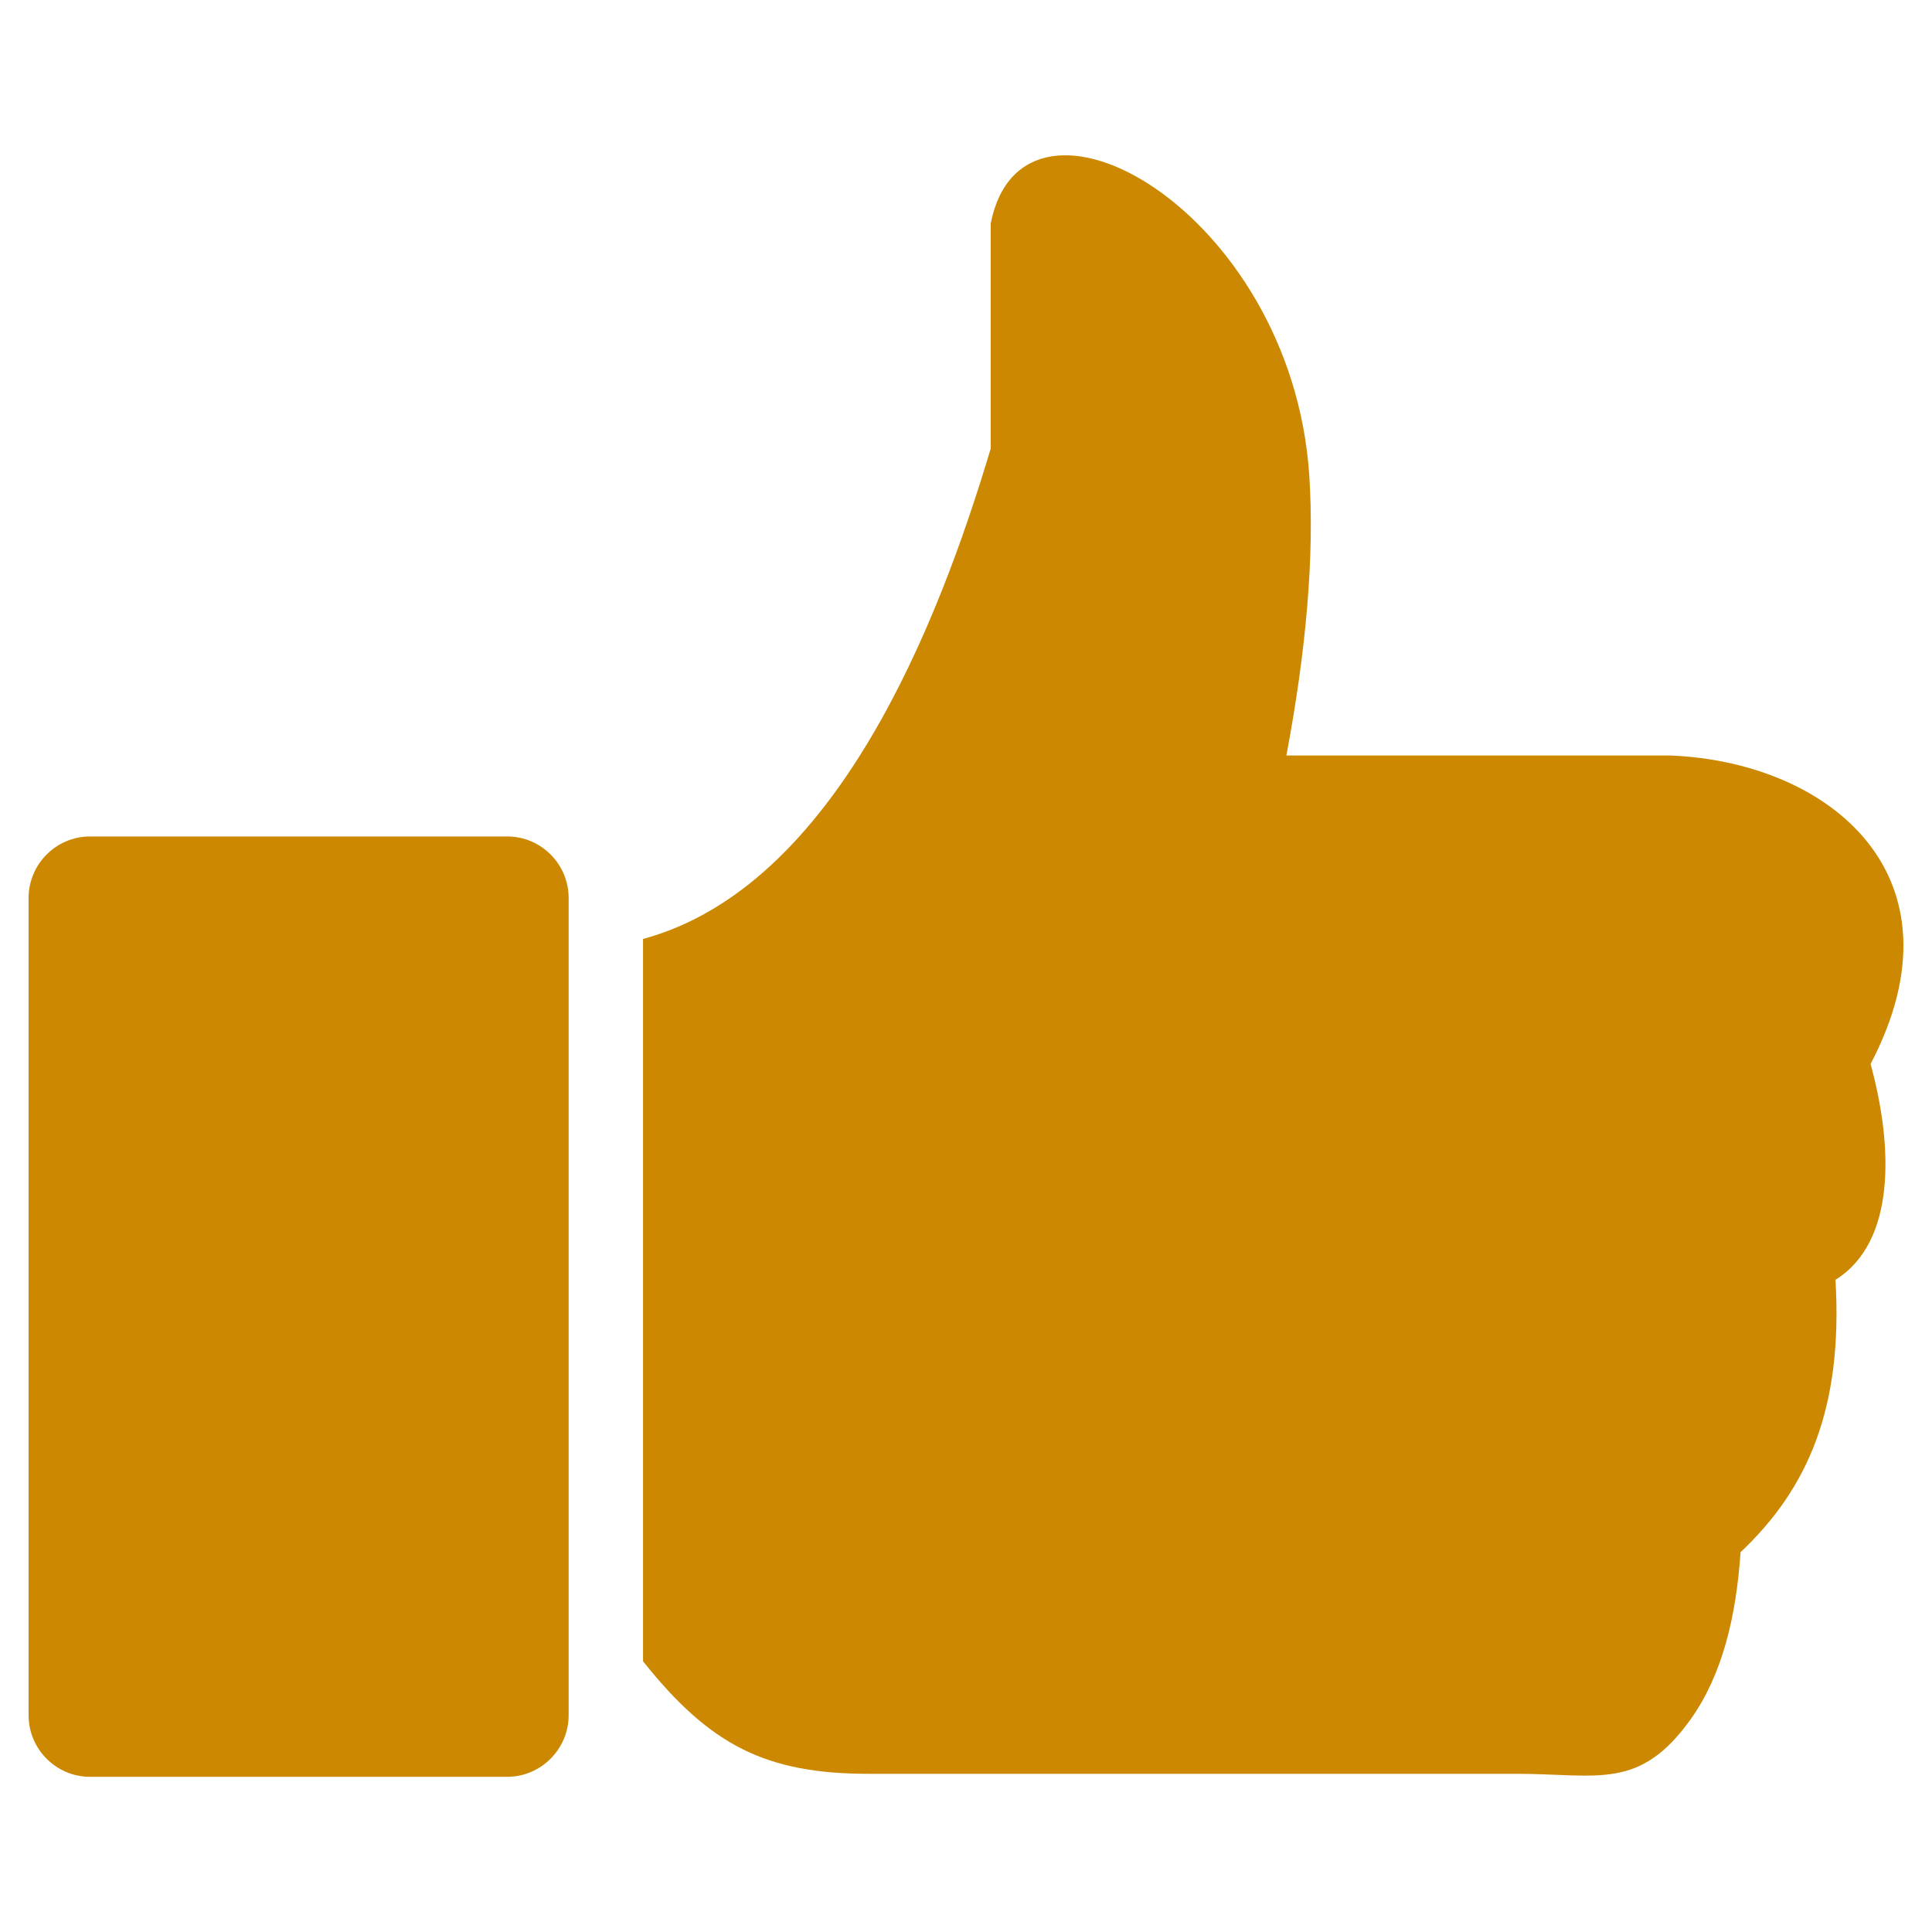
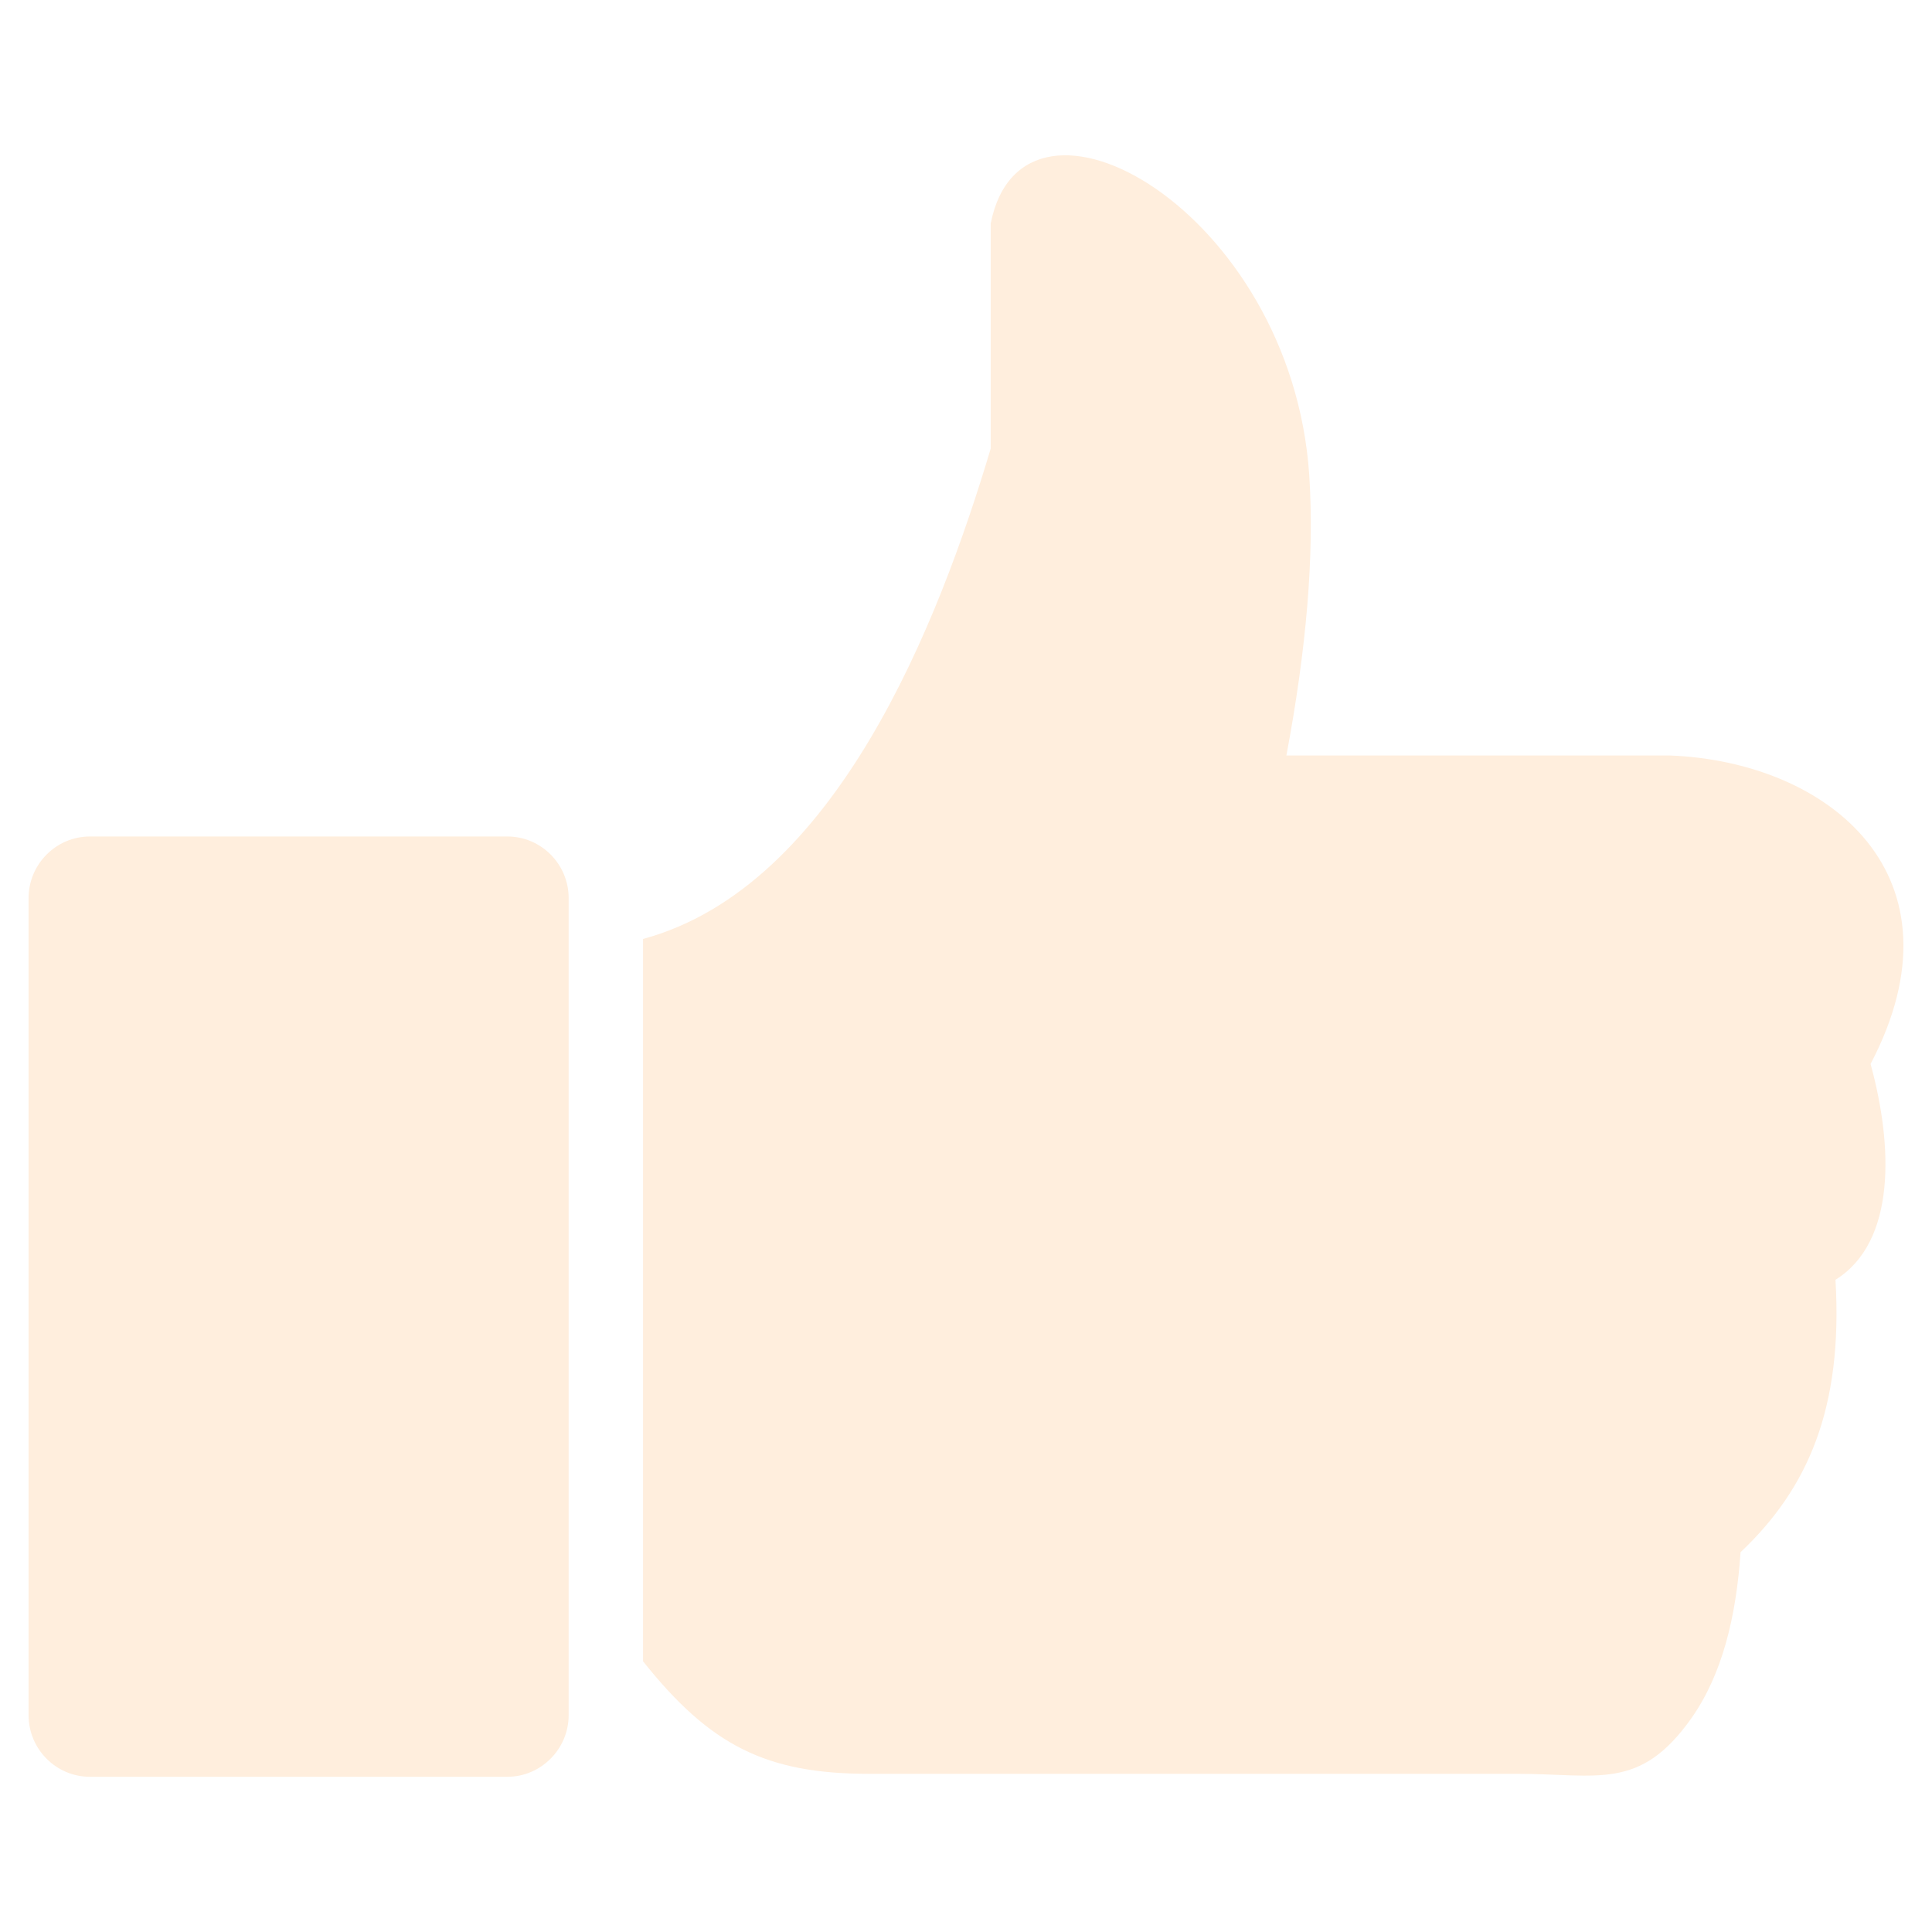
<svg xmlns="http://www.w3.org/2000/svg" width="24" height="24" xml:space="preserve" version="1.1">
  <g>
    <g stroke="null" stroke-opacity="0">
      <g stroke="null">
-         <path stroke="#000000" fill="#cc8800" clip-rule="evenodd" fill-rule="evenodd" d="m1.117,10.391l5.185,0c0.419,0 0.762,0.343 0.762,0.765l0,10.151c0,0.419 -0.343,0.765 -0.762,0.765l-5.185,0c-0.419,0 -0.762,-0.343 -0.762,-0.765l0,-10.151c0,-0.421 0.343,-0.765 0.762,-0.765l0,0zm11.19,-7.615c0.402,-2.039 3.737,-0.161 3.957,3.126c0.066,1.005 -0.038,2.176 -0.284,3.483l4.767,0c1.982,0.078 3.713,1.499 2.49,3.832c0.279,1.017 0.32,2.21 -0.436,2.681c0.095,1.605 -0.349,2.599 -1.179,3.384c-0.055,0.802 -0.226,1.516 -0.612,2.064c-0.641,0.905 -1.16,0.689 -2.168,0.689l-8.049,0c-1.276,0 -1.971,-0.351 -2.805,-1.398l0,-8.973c2.399,-0.649 3.675,-3.935 4.319,-6.092l0,-2.796l0,0z" class="st0" />
+         <path stroke="#000000" fill="#fed" clip-rule="evenodd" fill-rule="evenodd" d="m1.117,10.391l5.185,0c0.419,0 0.762,0.343 0.762,0.765l0,10.151c0,0.419 -0.343,0.765 -0.762,0.765l-5.185,0c-0.419,0 -0.762,-0.343 -0.762,-0.765l0,-10.151c0,-0.421 0.343,-0.765 0.762,-0.765l0,0zm11.19,-7.615c0.402,-2.039 3.737,-0.161 3.957,3.126c0.066,1.005 -0.038,2.176 -0.284,3.483l4.767,0c1.982,0.078 3.713,1.499 2.49,3.832c0.279,1.017 0.32,2.21 -0.436,2.681c0.095,1.605 -0.349,2.599 -1.179,3.384c-0.055,0.802 -0.226,1.516 -0.612,2.064c-0.641,0.905 -1.16,0.689 -2.168,0.689l-8.049,0c-1.276,0 -1.971,-0.351 -2.805,-1.398l0,-8.973c2.399,-0.649 3.675,-3.935 4.319,-6.092l0,-2.796l0,0z" class="st0" />
      </g>
    </g>
  </g>
</svg>
